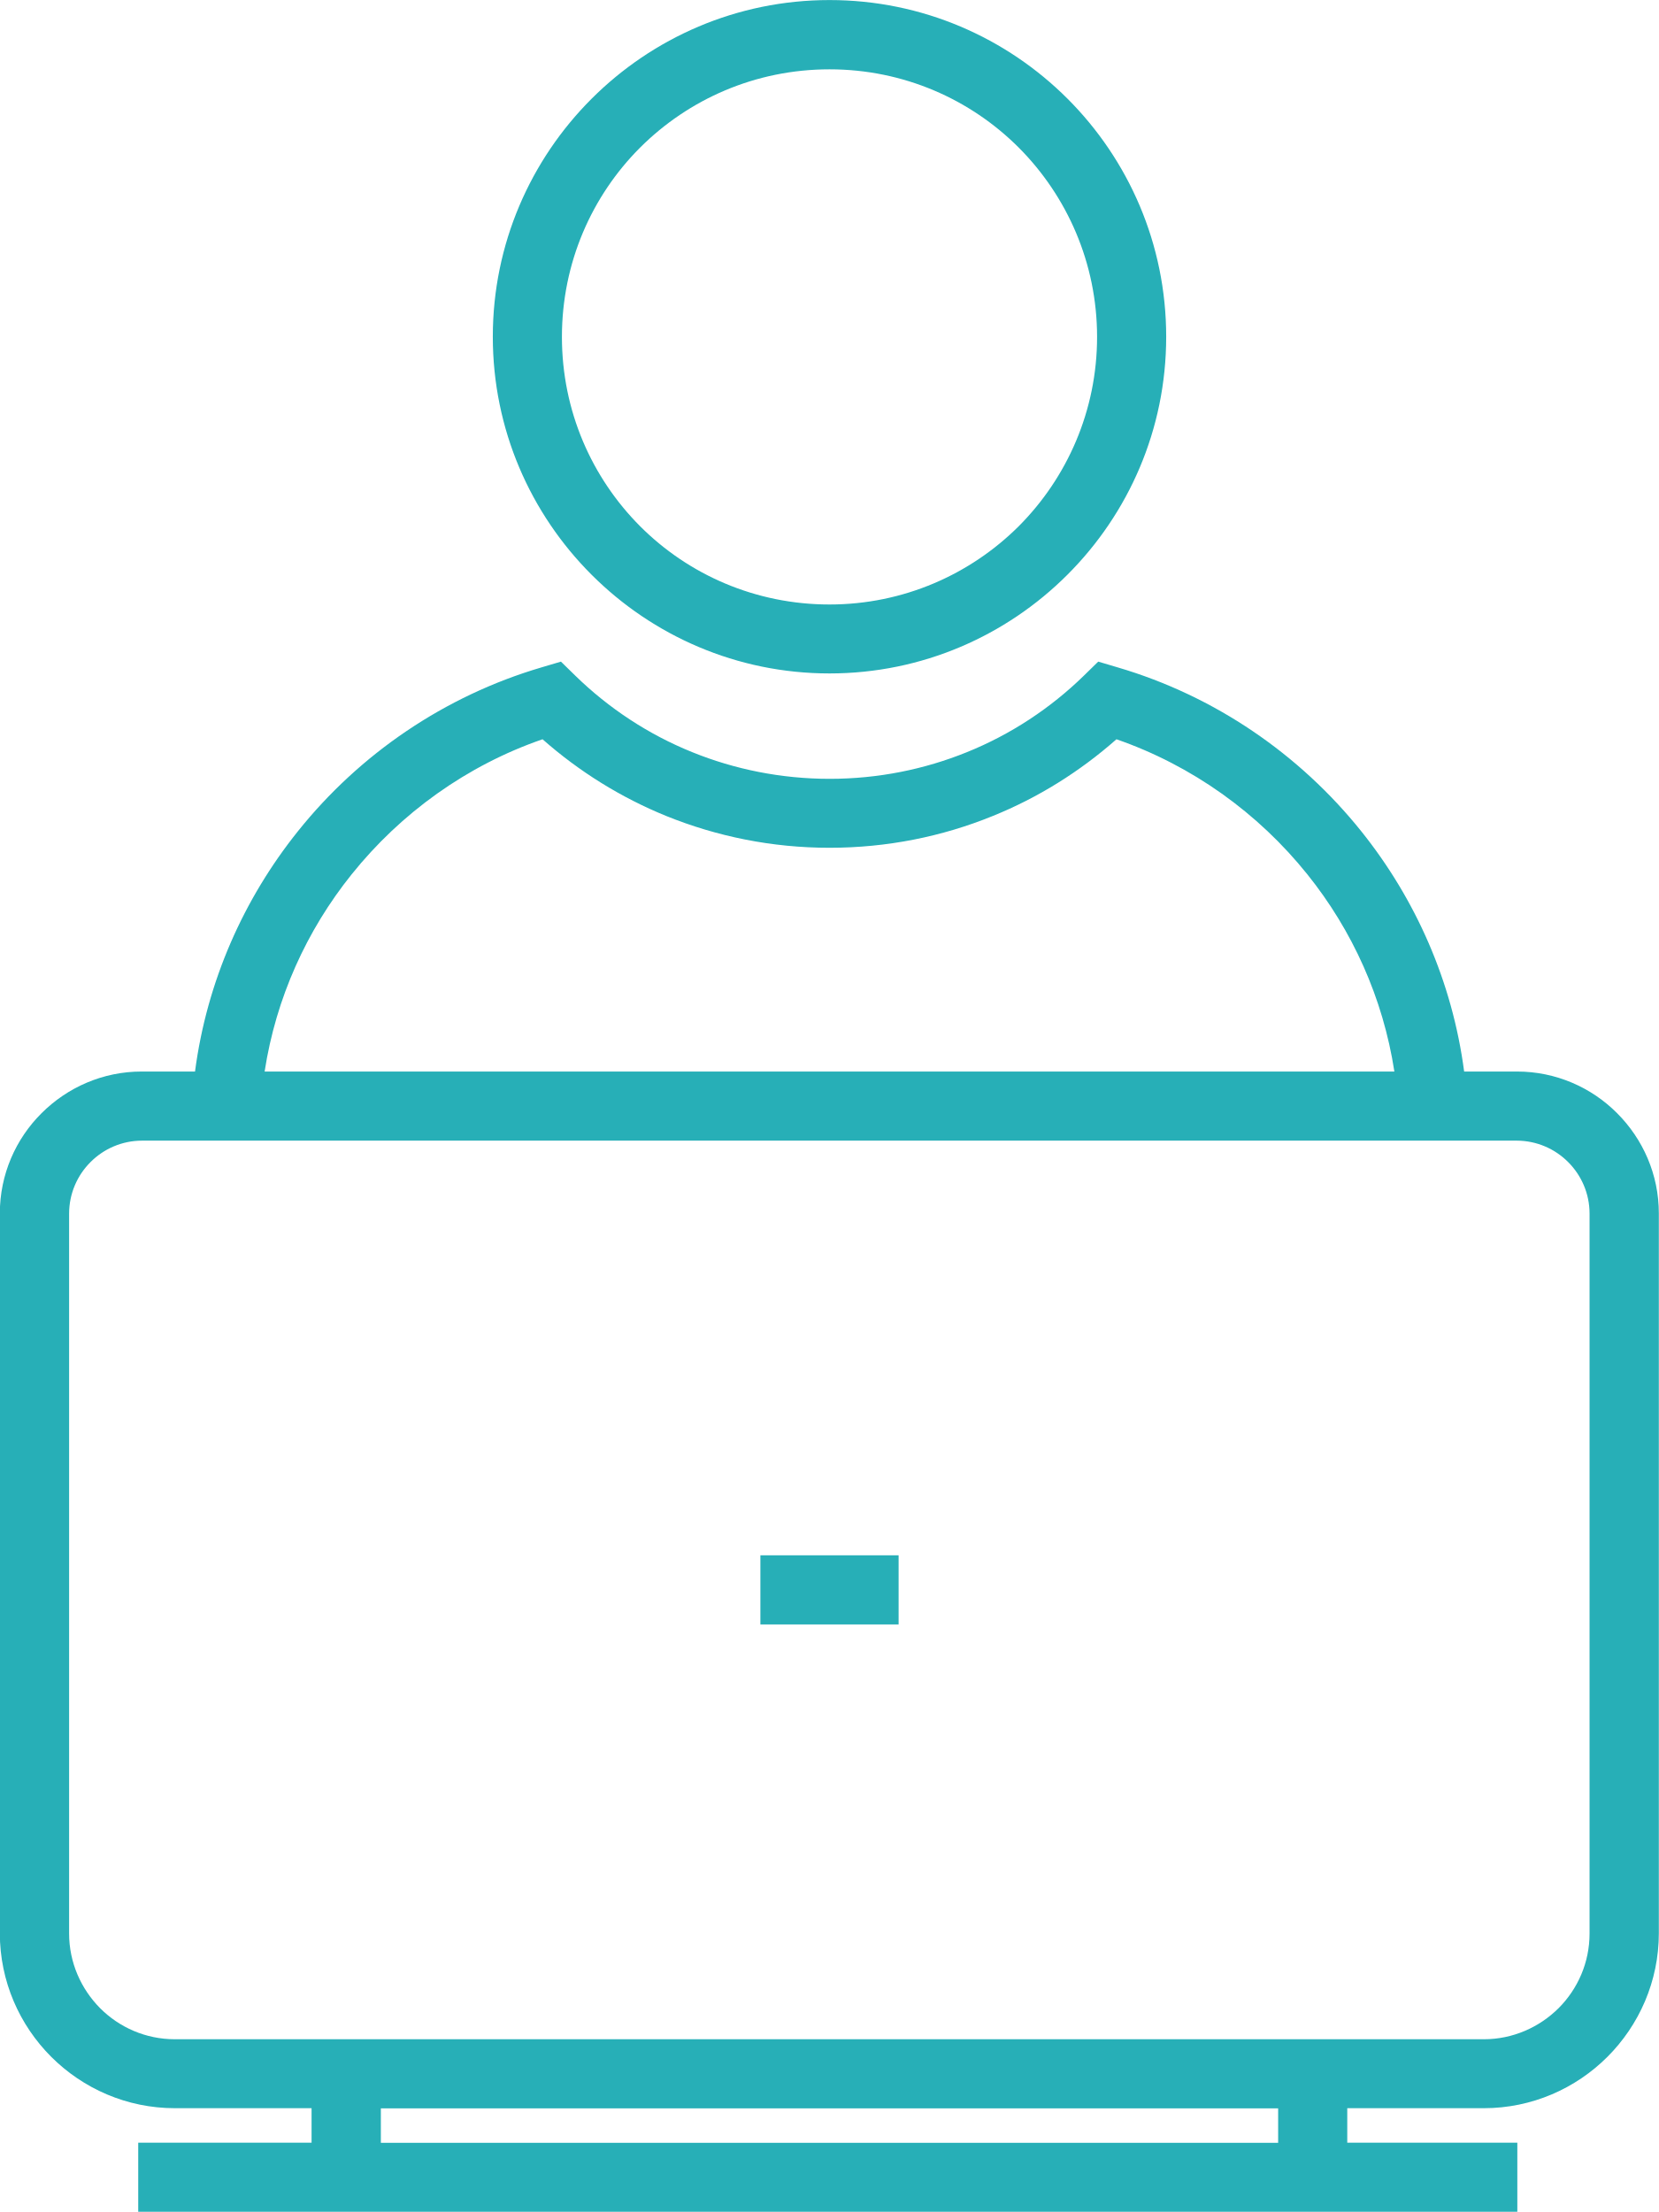
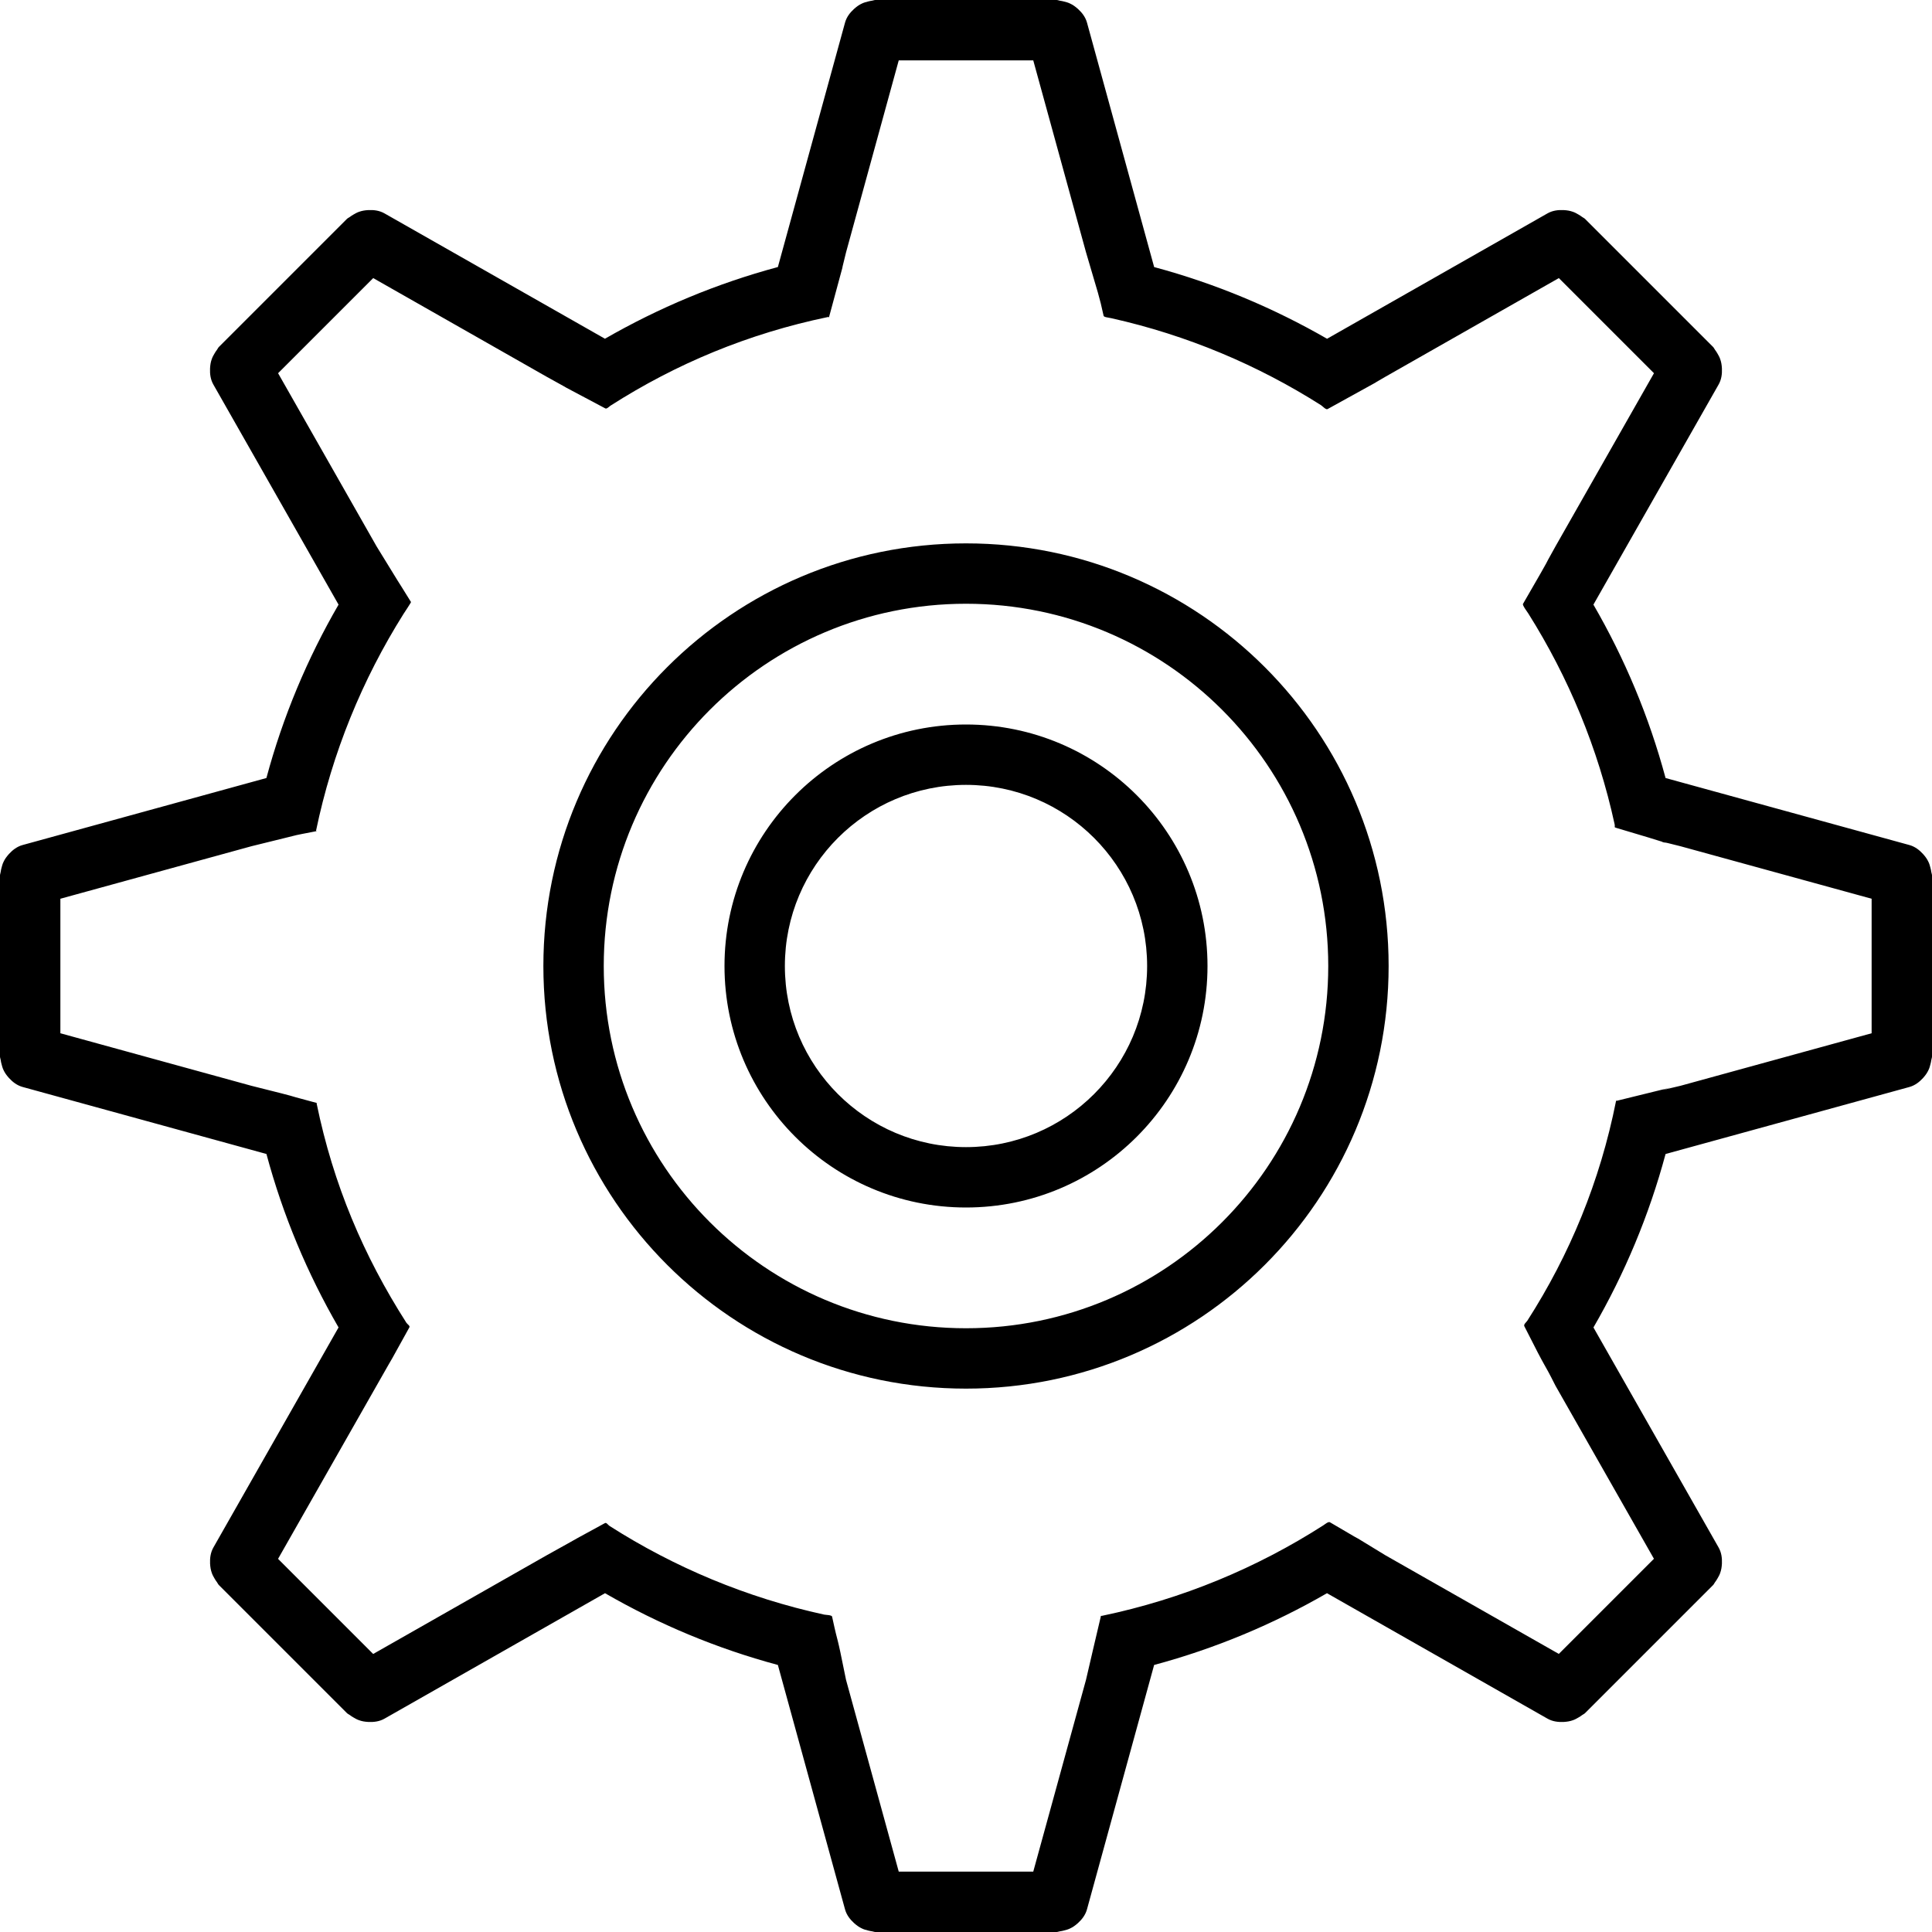
- <svg xmlns="http://www.w3.org/2000/svg" height="64px" style="shape-rendering:geometricPrecision; text-rendering:geometricPrecision; image-rendering:optimizeQuality; fill-rule:evenodd; clip-rule:evenodd" version="1.0" viewBox="0 0 10106 13474" width="48px" xml:space="preserve">
-   <defs>
-     <style type="text/css">
-    
-     .fil0 {fill:#27afb7;fill-rule:nonzero}
-    
-   </style>
-   </defs>
-   <g id="Layer_x0020_1">
-     <path class="fil0" d="M1188 6527c72,-548 296,-1051 627,-1464 376,-470 893,-824 1484,-998l118 -35 88 86c203,198 445,358 713,466 257,104 540,162 836,162 296,0 578,-58 835,-162 268,-108 510,-268 713,-466l88 -86 118 35c592,174 1108,529 1484,998 331,413 555,916 627,1464l322 0c237,0 454,97 610,254l0 0 0 0c157,157 254,373 254,610l0 4385c0,293 -120,560 -313,753 -193,193 -460,313 -753,313l-832 0 0 210 1036 0 0 421 -8401 0 0 -421 1056 0 0 -210 -833 0c-293,0 -560,-120 -753,-313 -193,-193 -313,-460 -313,-753l0 -4385c0,-237 97,-454 254,-610l0 0 0 0c157,-157 373,-254 610,-254l322 0zm3444 2947l842 0 0 421 -842 0 0 -421zm3154 3369l-5466 0 0 210 5466 0 0 -210zm708 -6316c-69,-449 -257,-861 -530,-1201 -300,-374 -702,-663 -1163,-823 -222,196 -477,356 -755,468 -307,125 -643,193 -993,193 -351,0 -686,-69 -993,-193 -278,-113 -533,-272 -755,-468 -461,159 -863,449 -1163,823 -273,340 -461,752 -530,1201l6883 0zm746 421l-8374 0c-123,0 -234,50 -314,130l-1 1c-80,80 -130,191 -130,314l0 4385c0,177 73,338 189,455 117,117 278,189 455,189l7974 0c177,0 338,-73 455,-189 117,-117 189,-278 189,-455l0 -4385c0,-123 -50,-234 -130,-314l-1 -1c-80,-80 -191,-130 -314,-130zm-4187 -6948c566,0 1079,230 1450,601 371,371 601,884 601,1450 0,566 -230,1078 -601,1449l-1 1c-371,371 -884,601 -1449,601 -565,0 -1078,-230 -1449,-601l-1 -1c-371,-371 -601,-884 -601,-1449 0,-565 230,-1078 601,-1449l1 -1c371,-371 884,-601 1449,-601zm1153 899c-295,-295 -702,-477 -1153,-477 -451,0 -858,182 -1153,476l-1 1c-294,294 -476,702 -476,1153 0,451 182,858 476,1153l1 1c294,294 702,476 1153,476 450,0 858,-183 1153,-477 294,-295 477,-703 477,-1153 0,-450 -183,-858 -477,-1153z" />
+ <svg xmlns="http://www.w3.org/2000/svg" version="1.1" viewBox="0 0 64 64" enable-background="new 0 0 64 64">
+   <g>
+     <g>
+       <path d="m45.57,12.67c0.032-0.014 0.196-0.106 0,0zm9.513,15.22c-0.138-0.027 0.293,0.094 0,0zm8.894,.996c-0.004-0.046-0.017-0.088-0.027-0.133-0.018-0.069-0.035-0.135-0.066-0.198-0.043-0.095-0.102-0.176-0.171-0.253-0.003-0.004-0.006-0.008-0.009-0.011-0.123-0.134-0.269-0.248-0.456-0.299l-8.074-2.219c-0.547-2.036-1.357-3.963-2.39-5.744l4.146-7.289c0.096-0.168 0.119-0.352 0.111-0.534 0-0.005-0.001-0.01-0.001-0.015-0.006-0.103-0.022-0.202-0.058-0.3-0.022-0.066-0.057-0.125-0.093-0.187-0.024-0.039-0.045-0.077-0.075-0.113-0.024-0.031-0.036-0.068-0.065-0.097l-4.243-4.243c-0.029-0.029-0.066-0.04-0.097-0.065-0.036-0.03-0.074-0.051-0.113-0.075-0.062-0.036-0.12-0.071-0.187-0.093-0.097-0.036-0.196-0.052-0.3-0.058-0.005,0-0.01-0.001-0.015-0.001-0.182-0.008-0.366,0.015-0.534,0.111l-7.299,4.152c-1.779-1.024-3.699-1.83-5.728-2.375l-2.224-8.094c-0.051-0.187-0.165-0.333-0.299-0.456-0.003-0.004-0.008-0.006-0.011-0.009-0.077-0.069-0.159-0.128-0.253-0.171-0.062-0.032-0.129-0.048-0.198-0.066-0.045-0.01-0.087-0.023-0.133-0.027-0.04-0.006-0.074-0.024-0.115-0.024h-6c-0.041,0-0.075,0.018-0.114,0.023-0.046,0.004-0.088,0.017-0.133,0.027-0.069,0.018-0.135,0.035-0.198,0.066-0.095,0.043-0.176,0.102-0.253,0.171-0.003,0.003-0.008,0.006-0.011,0.009-0.135,0.123-0.248,0.269-0.299,0.456l-2.224,8.094c-2.029,0.545-3.949,1.351-5.728,2.375l-7.301-4.151c-0.168-0.096-0.352-0.119-0.534-0.111-0.005,0-0.01,0.001-0.015,0.001-0.103,0.006-0.202,0.022-0.3,0.058-0.066,0.022-0.125,0.057-0.187,0.093-0.039,0.024-0.077,0.045-0.113,0.075-0.031,0.024-0.068,0.036-0.097,0.065l-4.243,4.243c-0.029,0.029-0.04,0.066-0.065,0.097-0.03,0.036-0.051,0.074-0.075,0.113-0.036,0.061-0.071,0.12-0.093,0.187-0.037,0.097-0.052,0.196-0.058,0.3 0,0.005-0.001,0.01-0.001,0.015-0.008,0.182 0.015,0.366 0.111,0.534l4.146,7.289c-1.033,1.781-1.843,3.708-2.39,5.744l-8.074,2.219c-0.187,0.051-0.333,0.165-0.456,0.299-0.004,0.004-0.006,0.008-0.009,0.011-0.069,0.077-0.128,0.158-0.171,0.253-0.031,0.062-0.048,0.129-0.066,0.198-0.01,0.045-0.023,0.087-0.027,0.133-0.004,0.039-0.022,0.073-0.022,0.114v6c0,0.041 0.018,0.075 0.023,0.114 0.004,0.046 0.017,0.088 0.027,0.133 0.018,0.069 0.035,0.135 0.066,0.198 0.043,0.095 0.102,0.176 0.171,0.253 0.003,0.004 0.006,0.008 0.009,0.011 0.123,0.134 0.269,0.248 0.456,0.299l8.074,2.219c0.547,2.036 1.357,3.963 2.389,5.746l-4.145,7.288c-0.096,0.168-0.119,0.352-0.111,0.534 0,0.005 0.001,0.01 0.001,0.015 0.006,0.103 0.022,0.202 0.058,0.3 0.022,0.066 0.057,0.125 0.093,0.187 0.024,0.039 0.045,0.077 0.075,0.113 0.024,0.031 0.036,0.069 0.065,0.097l4.243,4.243c0.029,0.029 0.066,0.04 0.097,0.065 0.036,0.03 0.074,0.051 0.113,0.075 0.061,0.036 0.12,0.071 0.187,0.093 0.097,0.037 0.196,0.052 0.3,0.058 0.005,0 0.01,0.001 0.015,0.001 0.182,0.008 0.366-0.015 0.534-0.111l7.302-4.154c1.777,1.026 3.697,1.832 5.726,2.377l2.224,8.094c0.051,0.187 0.165,0.333 0.299,0.456 0.003,0.004 0.008,0.006 0.011,0.009 0.077,0.069 0.159,0.128 0.253,0.171 0.062,0.032 0.129,0.048 0.198,0.066 0.045,0.01 0.087,0.023 0.133,0.027 0.039,0.005 0.073,0.023 0.114,0.023h6c0.041,0 0.075-0.018 0.114-0.023 0.046-0.004 0.088-0.017 0.133-0.027 0.069-0.018 0.135-0.035 0.198-0.066 0.095-0.043 0.176-0.102 0.253-0.171 0.004-0.003 0.008-0.006 0.011-0.009 0.134-0.123 0.248-0.269 0.299-0.456l2.224-8.094c2.029-0.545 3.949-1.351 5.726-2.377l7.302,4.154c0.168,0.096 0.352,0.119 0.534,0.111 0.005,0 0.01-0.001 0.015-0.001 0.103-0.006 0.202-0.022 0.3-0.058 0.066-0.022 0.125-0.057 0.187-0.093 0.039-0.024 0.077-0.045 0.113-0.075 0.031-0.024 0.068-0.036 0.097-0.065l4.243-4.243c0.029-0.029 0.04-0.066 0.065-0.097 0.03-0.036 0.051-0.074 0.075-0.113 0.036-0.062 0.071-0.12 0.093-0.187 0.036-0.097 0.052-0.196 0.058-0.3 0-0.005 0.001-0.01 0.001-0.015 0.008-0.182-0.015-0.366-0.111-0.534l-4.145-7.287c1.032-1.783 1.842-3.71 2.389-5.746l8.074-2.219c0.186-0.051 0.333-0.165 0.456-0.299 0.003-0.004 0.006-0.008 0.009-0.011 0.069-0.077 0.128-0.159 0.171-0.253 0.031-0.062 0.048-0.129 0.066-0.198 0.01-0.045 0.023-0.087 0.027-0.133 0.005-0.04 0.023-0.074 0.023-0.115v-6c0-0.041-0.018-0.075-0.023-0.114zm-1.977,5.342l-6.331,1.74c-1.855,0.444 1.531-0.402-2.103,0.495-0.054,0.013-0.021-0.048-0.032,0.006-0.533,2.676-1.539,5.098-2.939,7.281-0.033,0.051-0.131,0.12-0.099,0.184 0.838,1.663 0.563,1.039 1.032,1.971l3.261,5.732-3.151,3.151-5.742-3.266c-1.814-1.109-0.019-0.019-1.84-1.095-0.052-0.031-0.164,0.066-0.215,0.099-2.208,1.415-4.683,2.447-7.335,3-0.056,0.012-0.03-0.021-0.043,0.034-0.515,2.192-0.035,0.144-0.487,2.083l-1.748,6.357h-4.456l-1.747-6.356c-0.354-1.766-0.215-0.953-0.461-2.091-0.012-0.056-0.206-0.055-0.262-0.067-2.565-0.559-4.962-1.566-7.107-2.935-0.055-0.035-0.105-0.124-0.154-0.097-1.451,0.789-0.314,0.17-1.937,1.07l-5.742,3.266-3.151-3.151 3.261-5.732c0.802-1.416 0.223-0.365 1.089-1.936 0.029-0.053-0.066-0.102-0.099-0.153-1.42-2.22-2.422-4.584-2.971-7.253-0.013-0.062 0.055-0.014-0.006-0.03-1.517-0.403-0.089-0.048-2.154-0.566l-6.331-1.741v-4.456l6.331-1.74c2.161-0.528 1.113-0.291 2.134-0.495 0.057-0.011-0.008,0.04 0.004-0.018 0.538-2.591 1.534-5.012 2.897-7.18 0.031-0.049 0.256-0.384 0.249-0.396-0.655-1.06-0.141-0.209-1.141-1.845l-3.262-5.735 3.151-3.151 5.74,3.265c1.347,0.739-0.234-0.107 1.949,1.052 0.048,0.026 0.123-0.059 0.169-0.089 2.172-1.39 4.571-2.391 7.205-2.938 0.054-0.011 0.023,0.052 0.038-0.002 0.719-2.656 0.263-0.953 0.563-2.143l1.745-6.357h4.456l1.747,6.356c0.419,1.428 0.437,1.436 0.583,2.103 0.011,0.05 0.136,0.055 0.266,0.084 2.5,0.56 4.838,1.547 6.936,2.879 0.051,0.033 0.163,0.159 0.216,0.13 1.004-0.557 1.429-0.79 1.595-0.881-0.022,0.01 0.024-0.019 0.328-0.194l5.74-3.265 3.151,3.151-3.262,5.735c-0.548,0.975 0.069-0.075-1.077,1.907-0.026,0.045 0.15,0.275 0.177,0.319 1.329,2.112 2.31,4.464 2.858,6.979 0.023,0.104-0.036,0.095 0.066,0.125 0.944,0.28 1.361,0.407 1.532,0.463 0.059,0.011 0.216,0.048 0.586,0.142l6.33,1.739v4.456zm-30-16.228c-7.732,0-14,6.268-14,14s6.268,14 14,14 14-6.268 14-14-6.268-14-14-14zm0,26c-6.627,0-12-5.373-12-12 0-6.627 5.373-12 12-12 6.627,0 12,5.373 12,12 0,6.627-5.373,12-12,12zm0-20c-4.418,0-8,3.582-8,8s3.582,8 8,8 8-3.582 8-8-3.582-8-8-8zm0,14c-3.314,0-6-2.686-6-6s2.686-6 6-6 6,2.686 6,6-2.686,6-6,6z" />
+     </g>
  </g>
</svg>
